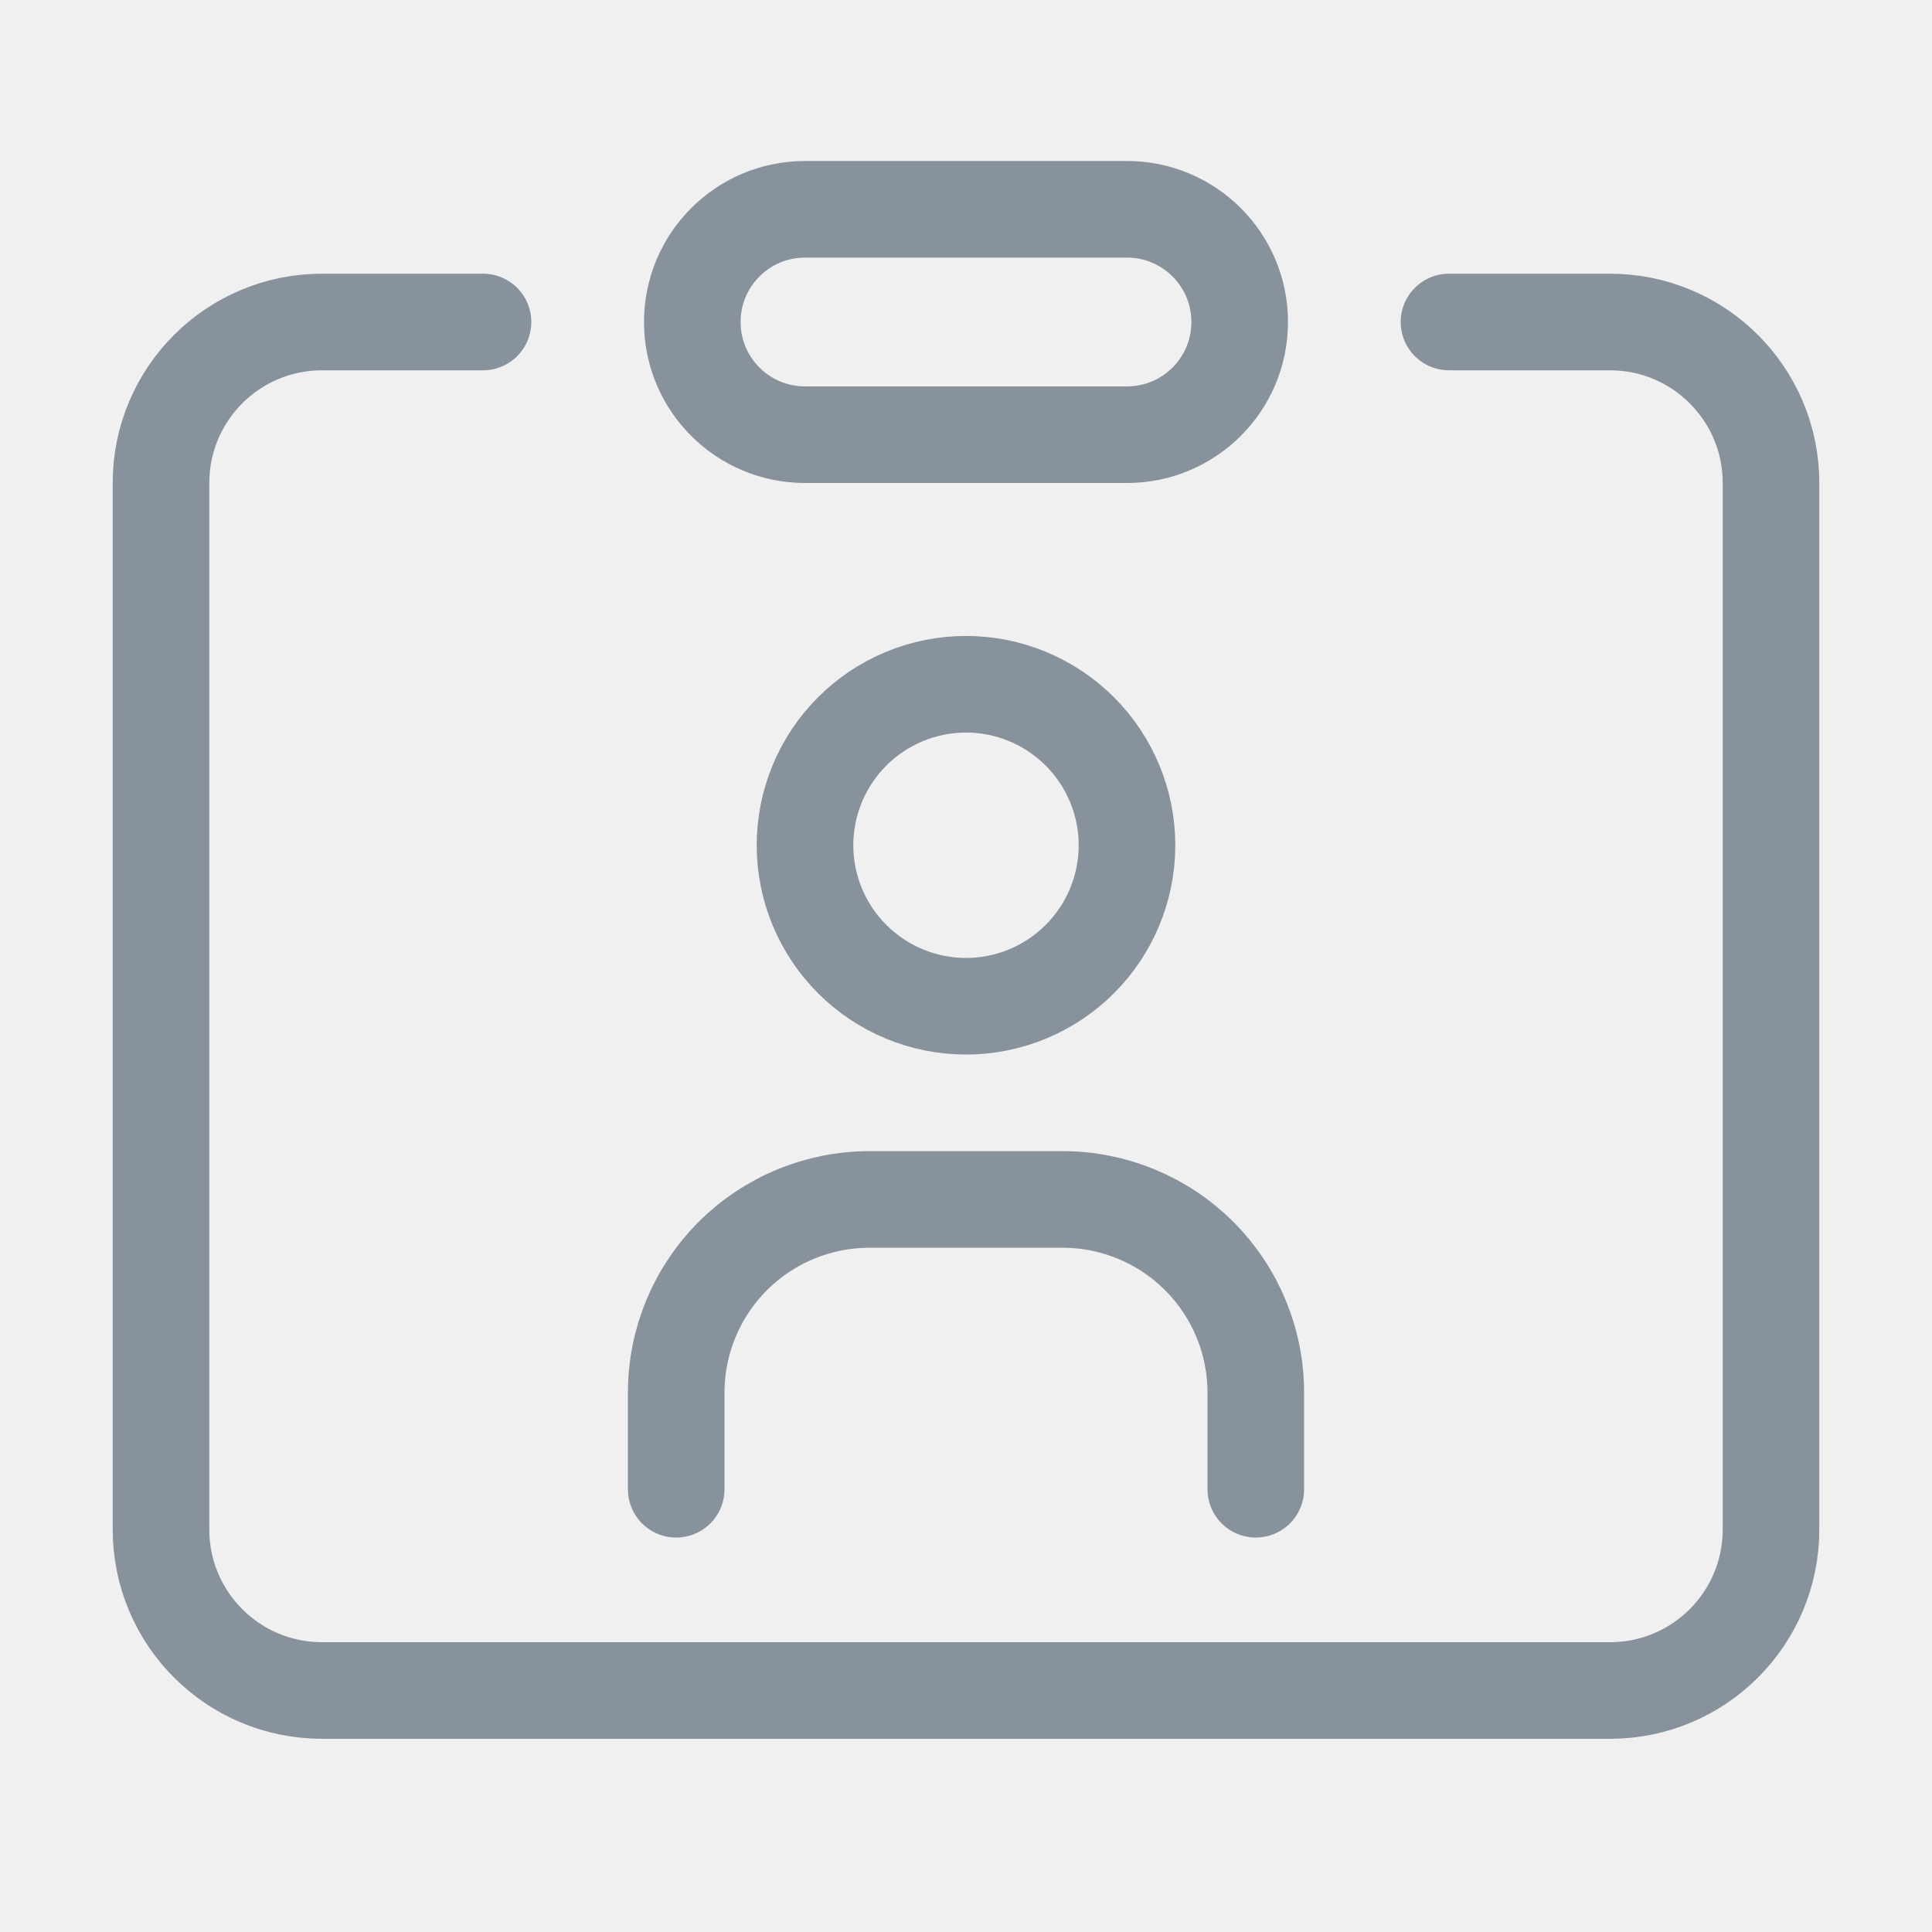
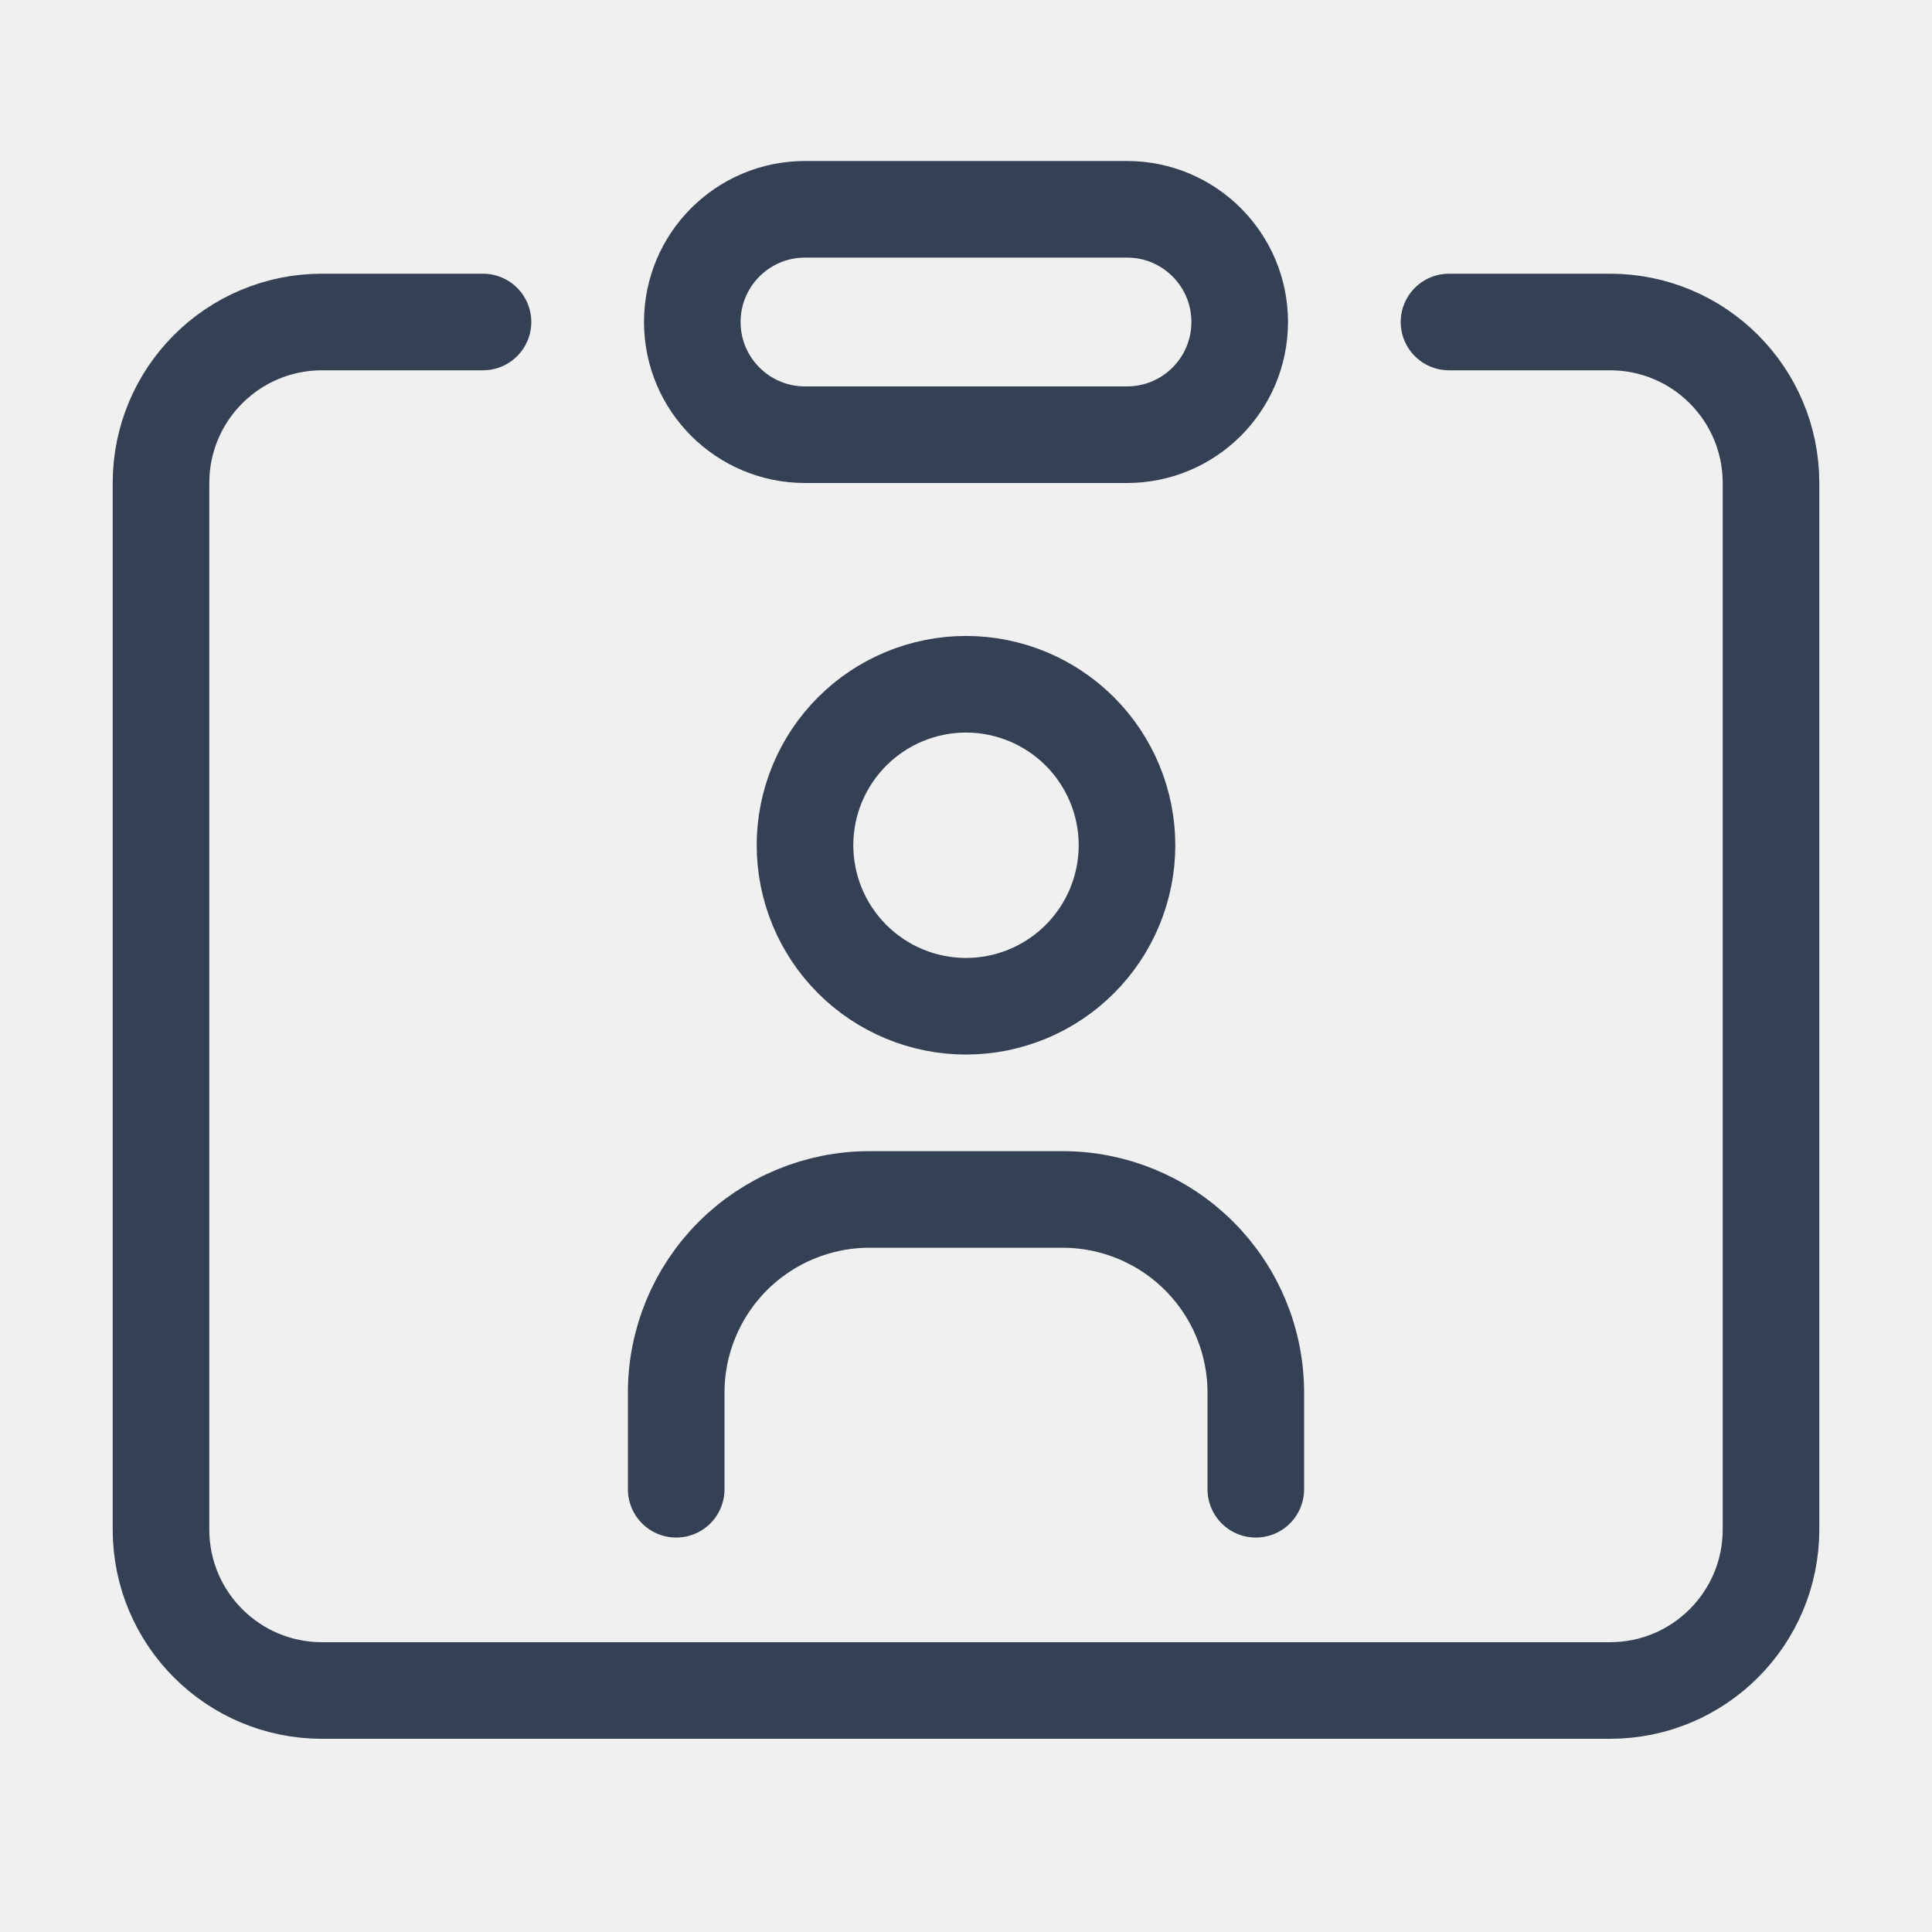
<svg xmlns="http://www.w3.org/2000/svg" width="24" height="24" viewBox="0 0 24 24" fill="none">
-   <g clip-path="url(#clip0_2358_5206)">
-     <path d="M18 4H20C21.105 4 22 4.895 22 6V19C22 20.105 21.105 21 20 21H4C2.895 21 2 20.105 2 19V6C2 4.895 2.895 4 4 4H6" stroke="#87929D" stroke-width="1.2" stroke-linecap="round" />
-     <path d="M10 10.5C10 11.03 10.211 11.539 10.586 11.914C10.961 12.289 11.47 12.5 12 12.5C12.53 12.5 13.039 12.289 13.414 11.914C13.789 11.539 14 11.03 14 10.5C14 9.97 13.789 9.461 13.414 9.086C13.039 8.711 12.53 8.5 12 8.5C11.47 8.5 10.961 8.711 10.586 9.086C10.211 9.461 10 9.97 10 10.5Z" stroke="#87929D" stroke-width="1.2" stroke-linecap="round" stroke-linejoin="round" />
-     <path d="M8.4 18.5V17.3C8.4 16.663 8.653 16.053 9.103 15.603C9.553 15.153 10.164 14.9 10.8 14.9H13.2C13.836 14.9 14.447 15.153 14.897 15.603C15.347 16.053 15.6 16.663 15.6 17.3V18.5" stroke="#87929D" stroke-width="1.2" stroke-linecap="round" stroke-linejoin="round" />
-     <rect x="8.6" y="2.6" width="6.8" height="2.8" rx="1.4" stroke="#87929D" stroke-width="1.2" />
+   <g clip-path="url(#clip0_188_254)">
+     <path d="M18 4H20C21.105 4 22 4.895 22 6V19C22 20.105 21.105 21 20 21H4C2.895 21 2 20.105 2 19V6C2 4.895 2.895 4 4 4H6" stroke="#344054" stroke-width="1.2" stroke-linecap="round" />
+     <path d="M10 10.5C10 11.03 10.211 11.539 10.586 11.914C10.961 12.289 11.47 12.5 12 12.5C12.53 12.5 13.039 12.289 13.414 11.914C13.789 11.539 14 11.03 14 10.5C14 9.97 13.789 9.461 13.414 9.086C13.039 8.711 12.53 8.5 12 8.5C11.47 8.5 10.961 8.711 10.586 9.086C10.211 9.461 10 9.97 10 10.5Z" stroke="#344054" stroke-width="1.2" stroke-linecap="round" stroke-linejoin="round" />
+     <path d="M8.4 18.5V17.3C8.4 16.663 8.653 16.053 9.103 15.603C9.553 15.153 10.164 14.9 10.8 14.9H13.2C13.836 14.9 14.447 15.153 14.897 15.603C15.347 16.053 15.6 16.663 15.6 17.3V18.5" stroke="#344054" stroke-width="1.2" stroke-linecap="round" stroke-linejoin="round" />
+     <rect x="8.6" y="2.6" width="6.8" height="2.8" rx="1.4" stroke="#344054" stroke-width="1.2" />
  </g>
  <defs>
-     <clipPath id="clip0_2358_5206">
+     <clipPath id="clip0_188_254">
      <rect width="24" height="24" fill="white" />
    </clipPath>
  </defs>
</svg>
